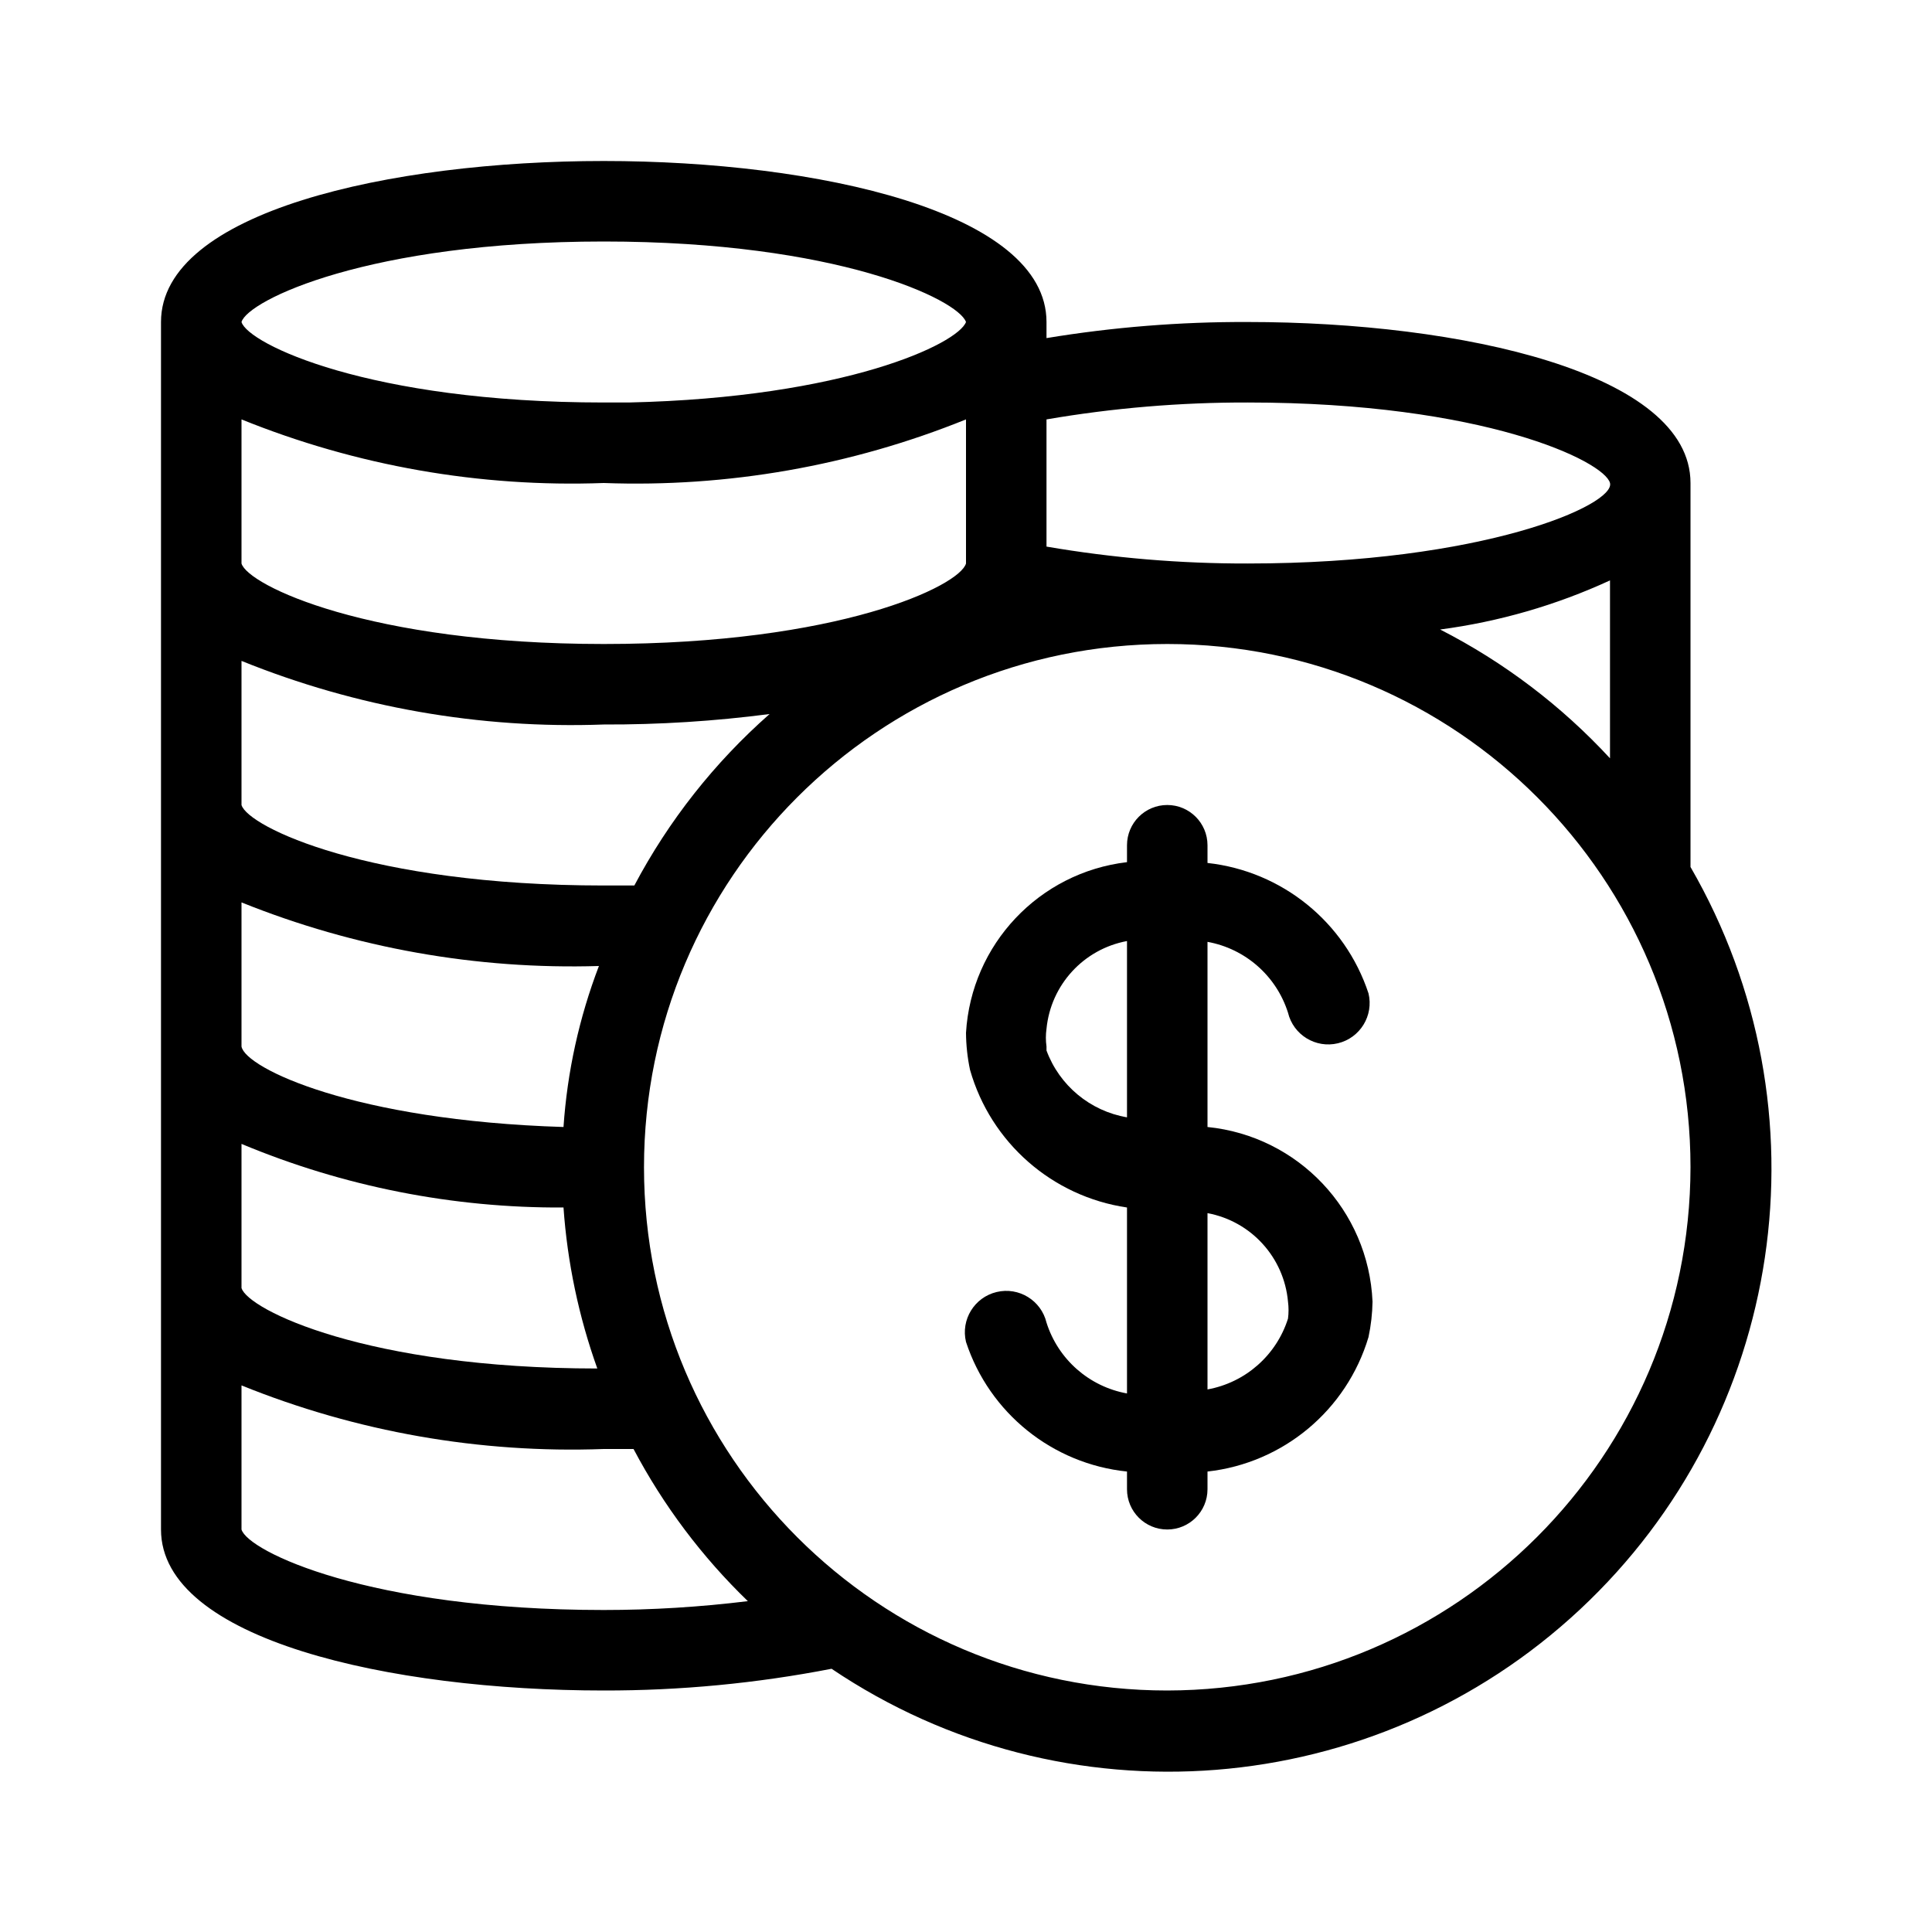
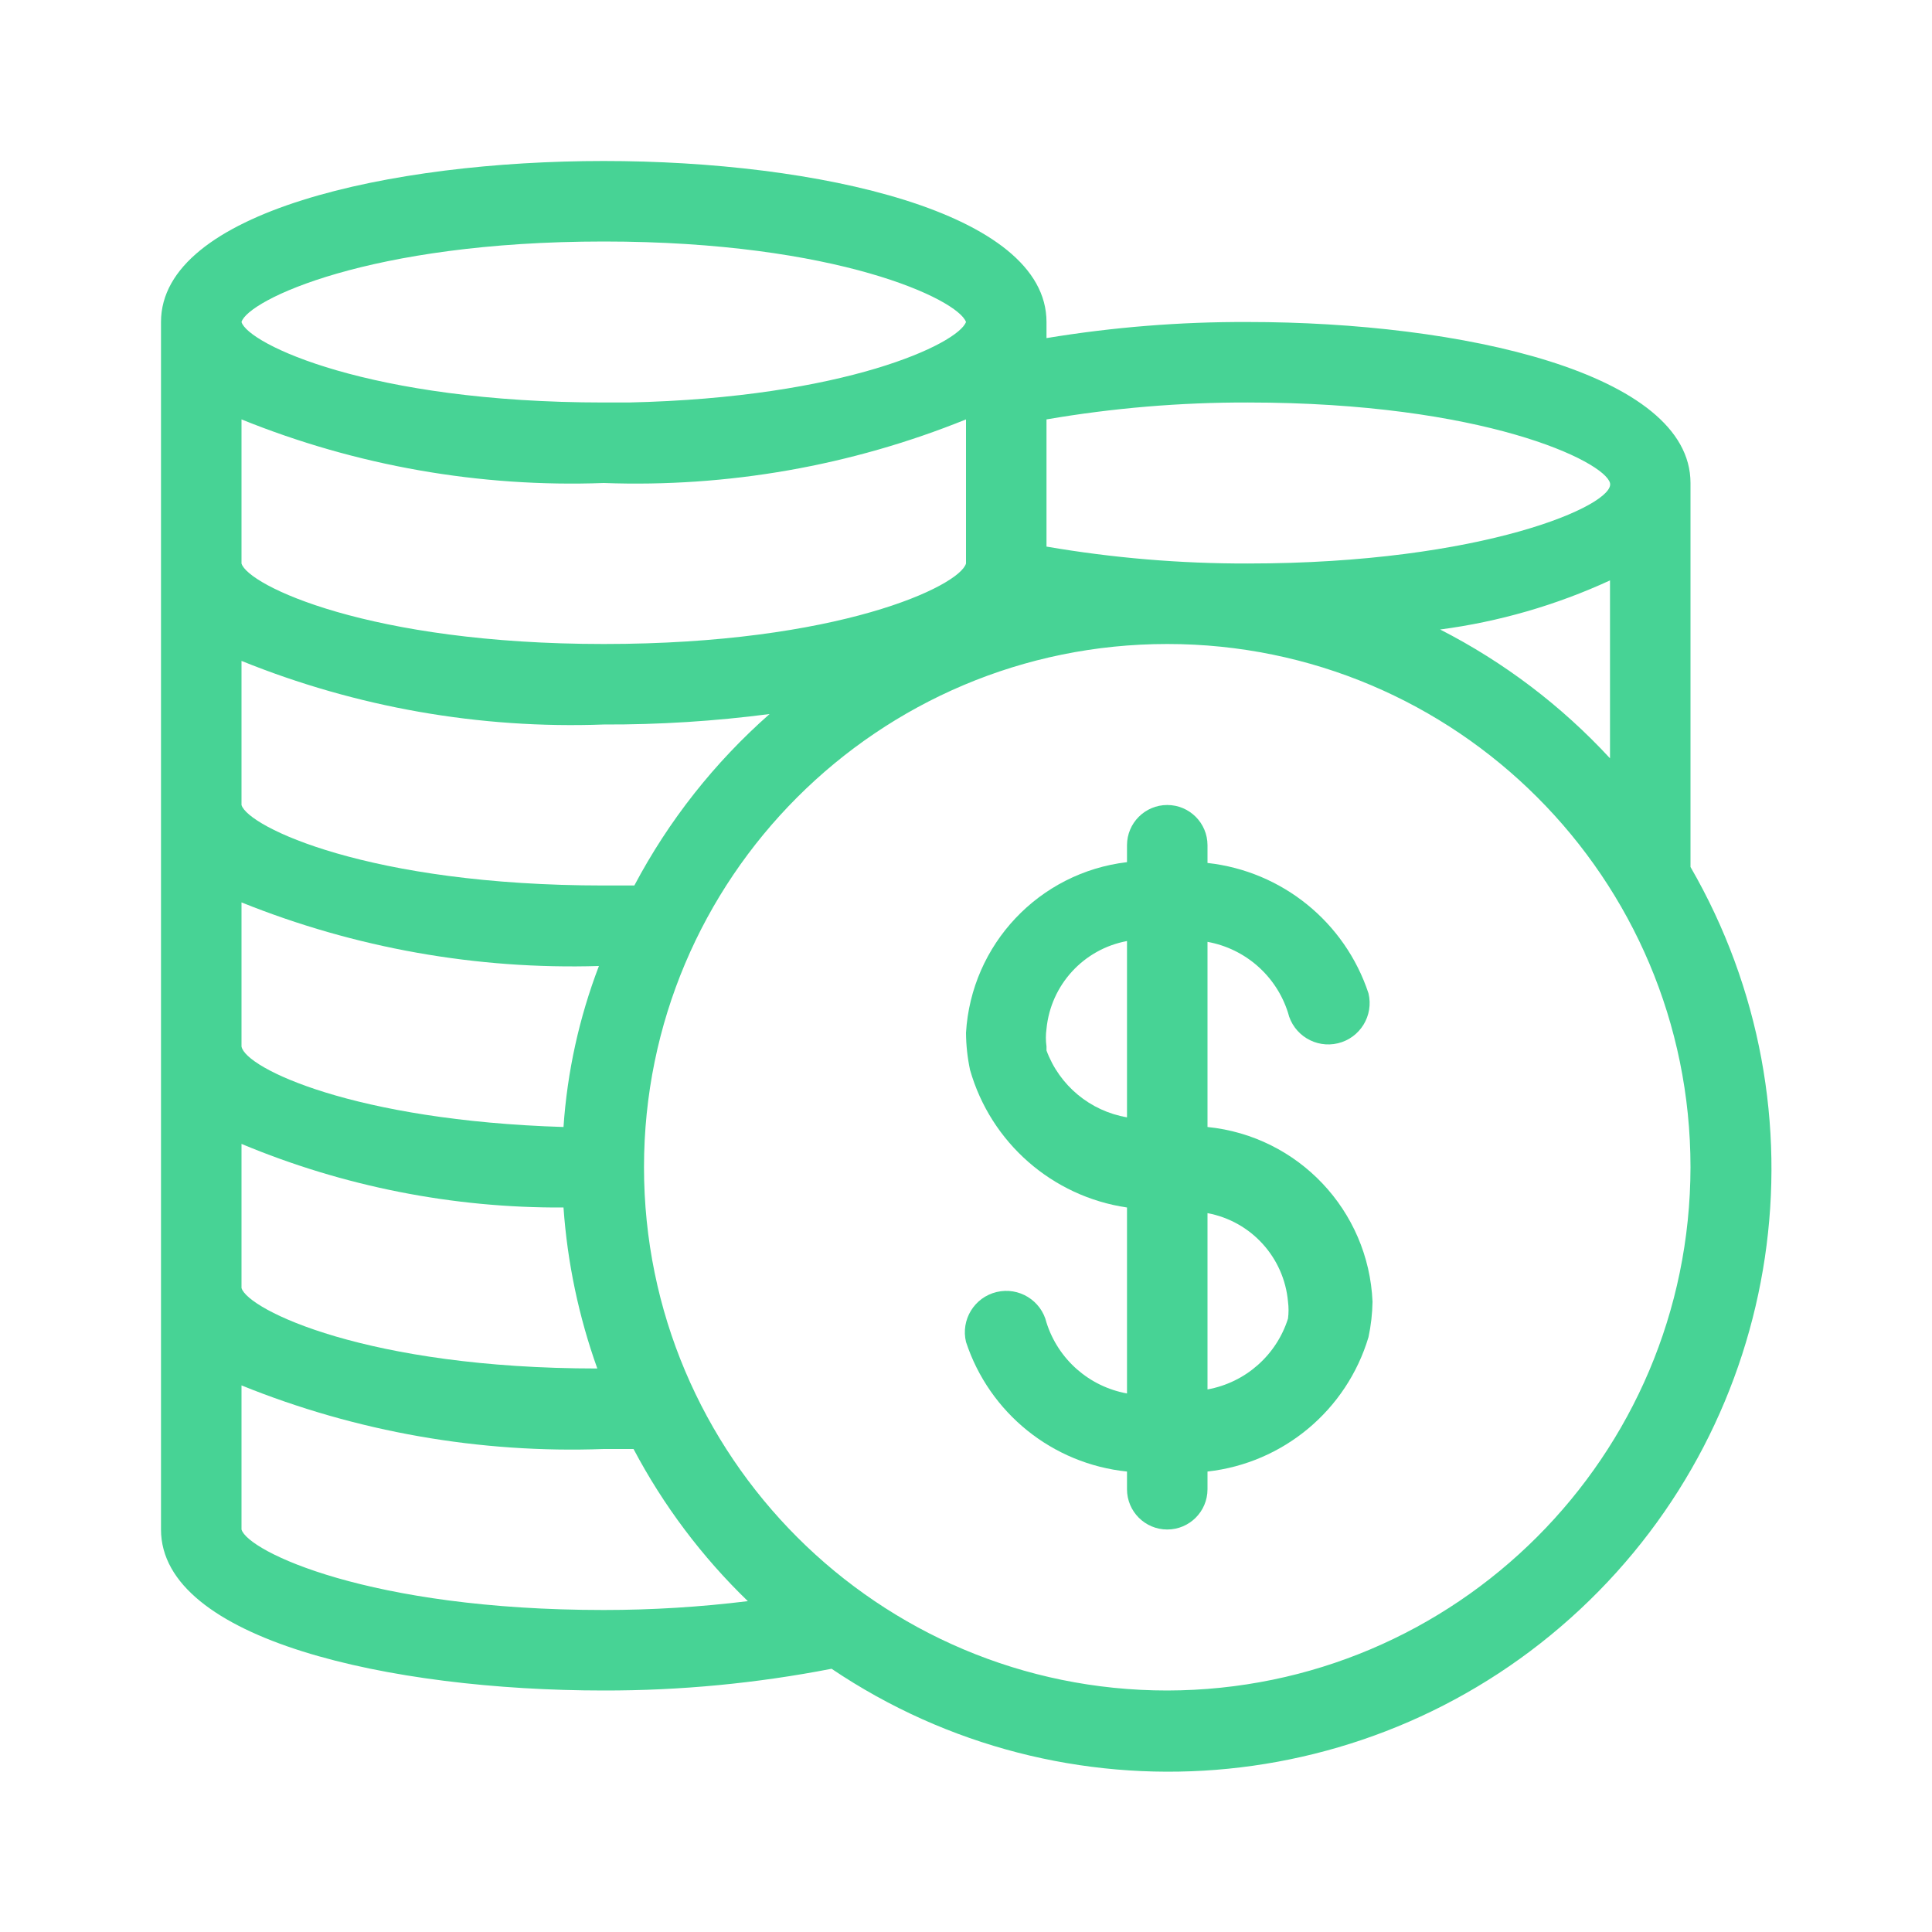
<svg xmlns="http://www.w3.org/2000/svg" viewBox="0 0 24 24">
  <g id="cash">
-     <path d="M21,10.77V6c0-1.37-2.85-2-5.5-2a15,15,0,0,0-2.5.2V4c0-1.37-2.85-2-5.5-2S2,2.63,2,4V19c0,1.37,2.85,2,5.5,2a14.7,14.7,0,0,0,2.83-.27A7.49,7.49,0,0,0,21,10.77ZM17.89,7.82A7.34,7.34,0,0,0,20,7.21V9.42A7.55,7.55,0,0,0,17.89,7.82ZM7.5,6A10.93,10.93,0,0,0,12,5.21V7c-.08.28-1.58,1-4.5,1S3.08,7.27,3,7V5.21A10.93,10.93,0,0,0,7.5,6Zm-.06,6A6.91,6.91,0,0,0,7,14c-2.6-.08-3.95-.73-4-1V11.21A11,11,0,0,0,7.44,12ZM3,16V14.21A10.22,10.22,0,0,0,7,15a7.49,7.49,0,0,0,.42,2C4.56,17,3.08,16.27,3,16Zm4.88-5H7.5c-2.92,0-4.42-.73-4.5-1V8.21A10.93,10.93,0,0,0,7.5,9a15.5,15.5,0,0,0,2.06-.13A7.53,7.53,0,0,0,7.88,11ZM15.5,5c2.93,0,4.43.73,4.5,1s-1.57,1-4.5,1A14.59,14.59,0,0,1,13,6.79V5.21A14.59,14.59,0,0,1,15.5,5Zm-8-2c2.9,0,4.4.72,4.5,1-.1.27-1.5.94-4.19,1H7.5C4.58,5,3.08,4.27,3,4H3C3.08,3.73,4.58,3,7.5,3Zm0,17c-2.92,0-4.42-.73-4.5-1V17.21A10.93,10.93,0,0,0,7.5,18h.37a7.5,7.5,0,0,0,1.42,1.89A14.67,14.67,0,0,1,7.5,20Zm7,1A6.5,6.5,0,1,1,21,14.5,6.51,6.51,0,0,1,14.5,21Z" />
-     <path d="M15,14v-2.3a1.29,1.29,0,0,1,1,.88.5.5,0,0,0,1-.24A2.38,2.38,0,0,0,15,10.72V10.5a.5.5,0,0,0-1,0v.21a2.27,2.27,0,0,0-2,2.12,2.31,2.31,0,0,0,.05.46A2.39,2.39,0,0,0,14,15v2.31a1.29,1.29,0,0,1-1-.88.5.5,0,1,0-1,.24A2.36,2.36,0,0,0,14,18.28v.22a.5.5,0,0,0,1,0v-.22A2.36,2.36,0,0,0,17,16.61a2.28,2.28,0,0,0,.05-.44A2.28,2.28,0,0,0,15,14Zm-2-1a.78.78,0,0,1,0-.22,1.23,1.23,0,0,1,1-1.09v2.19A1.3,1.3,0,0,1,13,13.05ZM16,16.38a1.29,1.29,0,0,1-1,.88V15.07a1.23,1.23,0,0,1,1,1.1A.82.82,0,0,1,16,16.38Z" />
+     <path fill="#47d395" d="M21,10.77V6c0-1.37-2.85-2-5.5-2a15,15,0,0,0-2.5.2V4c0-1.37-2.85-2-5.5-2S2,2.63,2,4V19c0,1.37,2.85,2,5.5,2a14.7,14.7,0,0,0,2.83-.27A7.49,7.49,0,0,0,21,10.77ZM17.89,7.82A7.34,7.34,0,0,0,20,7.21V9.42A7.55,7.55,0,0,0,17.89,7.82ZM7.5,6A10.93,10.93,0,0,0,12,5.21V7c-.08.28-1.58,1-4.5,1S3.08,7.27,3,7V5.21A10.93,10.93,0,0,0,7.5,6Zm-.06,6A6.91,6.91,0,0,0,7,14c-2.6-.08-3.95-.73-4-1V11.21A11,11,0,0,0,7.44,12ZM3,16V14.21A10.22,10.22,0,0,0,7,15a7.49,7.49,0,0,0,.42,2C4.56,17,3.08,16.27,3,16Zm4.88-5H7.5c-2.92,0-4.42-.73-4.5-1V8.21A10.93,10.93,0,0,0,7.5,9a15.5,15.5,0,0,0,2.06-.13A7.53,7.53,0,0,0,7.88,11ZM15.5,5c2.93,0,4.43.73,4.5,1s-1.57,1-4.5,1A14.59,14.59,0,0,1,13,6.79V5.21A14.59,14.59,0,0,1,15.5,5Zm-8-2c2.9,0,4.4.72,4.5,1-.1.27-1.5.94-4.19,1H7.5C4.58,5,3.08,4.27,3,4H3C3.08,3.73,4.58,3,7.5,3Zm0,17c-2.92,0-4.42-.73-4.5-1V17.21A10.93,10.93,0,0,0,7.5,18h.37a7.5,7.5,0,0,0,1.42,1.89A14.67,14.67,0,0,1,7.5,20Zm7,1A6.5,6.5,0,1,1,21,14.5,6.51,6.51,0,0,1,14.5,21Z" />
+     <path fill="#47d395" d="M15,14v-2.3a1.29,1.29,0,0,1,1,.88.5.5,0,0,0,1-.24A2.38,2.38,0,0,0,15,10.72V10.5a.5.5,0,0,0-1,0v.21a2.27,2.27,0,0,0-2,2.12,2.31,2.31,0,0,0,.05.46A2.39,2.39,0,0,0,14,15v2.31a1.29,1.29,0,0,1-1-.88.5.5,0,1,0-1,.24A2.36,2.36,0,0,0,14,18.28v.22a.5.5,0,0,0,1,0v-.22A2.36,2.36,0,0,0,17,16.61a2.28,2.28,0,0,0,.05-.44A2.28,2.28,0,0,0,15,14Zm-2-1a.78.78,0,0,1,0-.22,1.23,1.23,0,0,1,1-1.09v2.19A1.3,1.3,0,0,1,13,13.05ZM16,16.38a1.29,1.29,0,0,1-1,.88V15.07a1.23,1.23,0,0,1,1,1.1A.82.82,0,0,1,16,16.38Z" />
  </g>
</svg>
